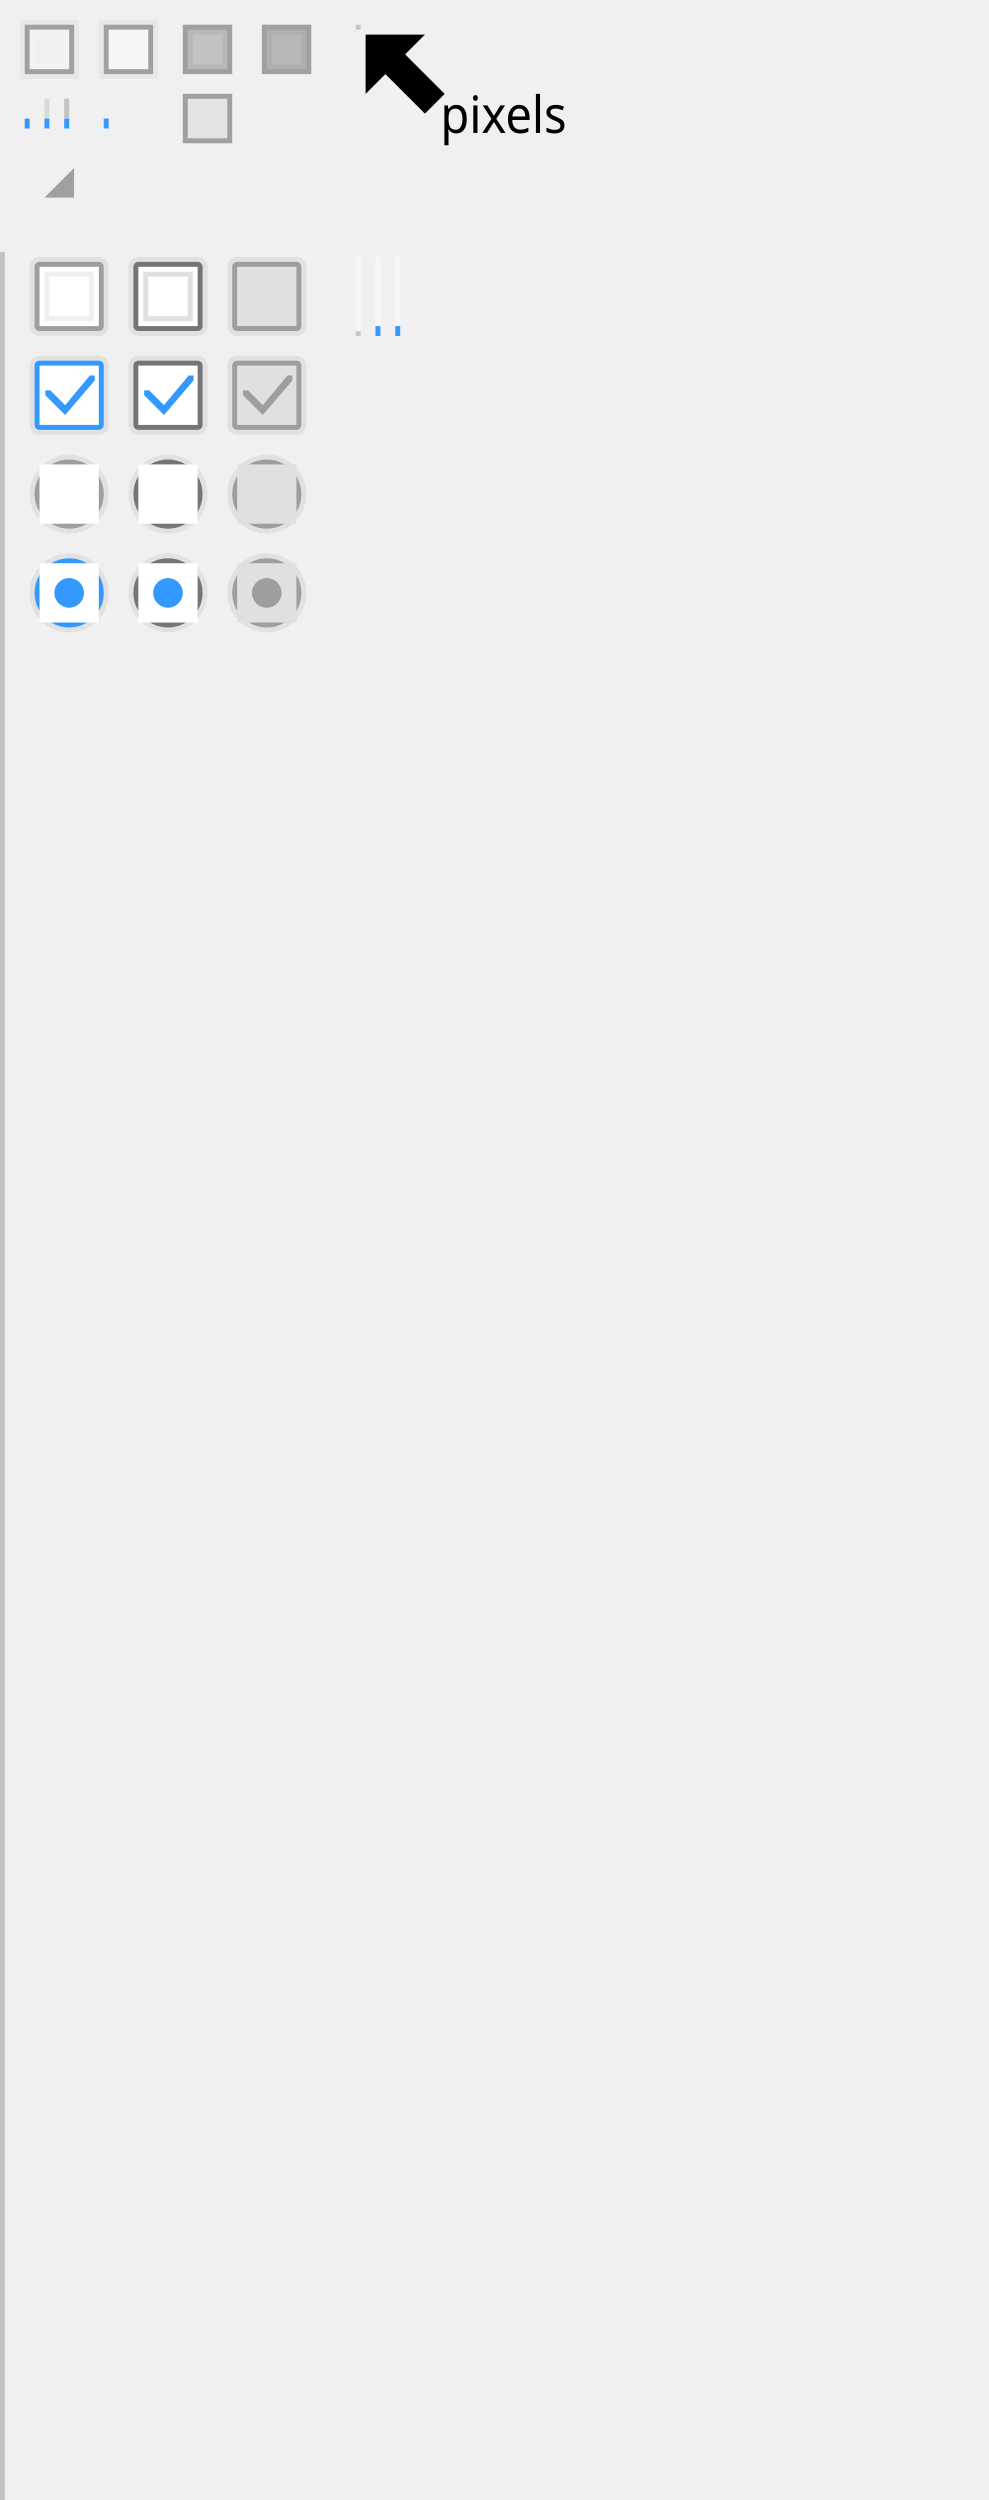
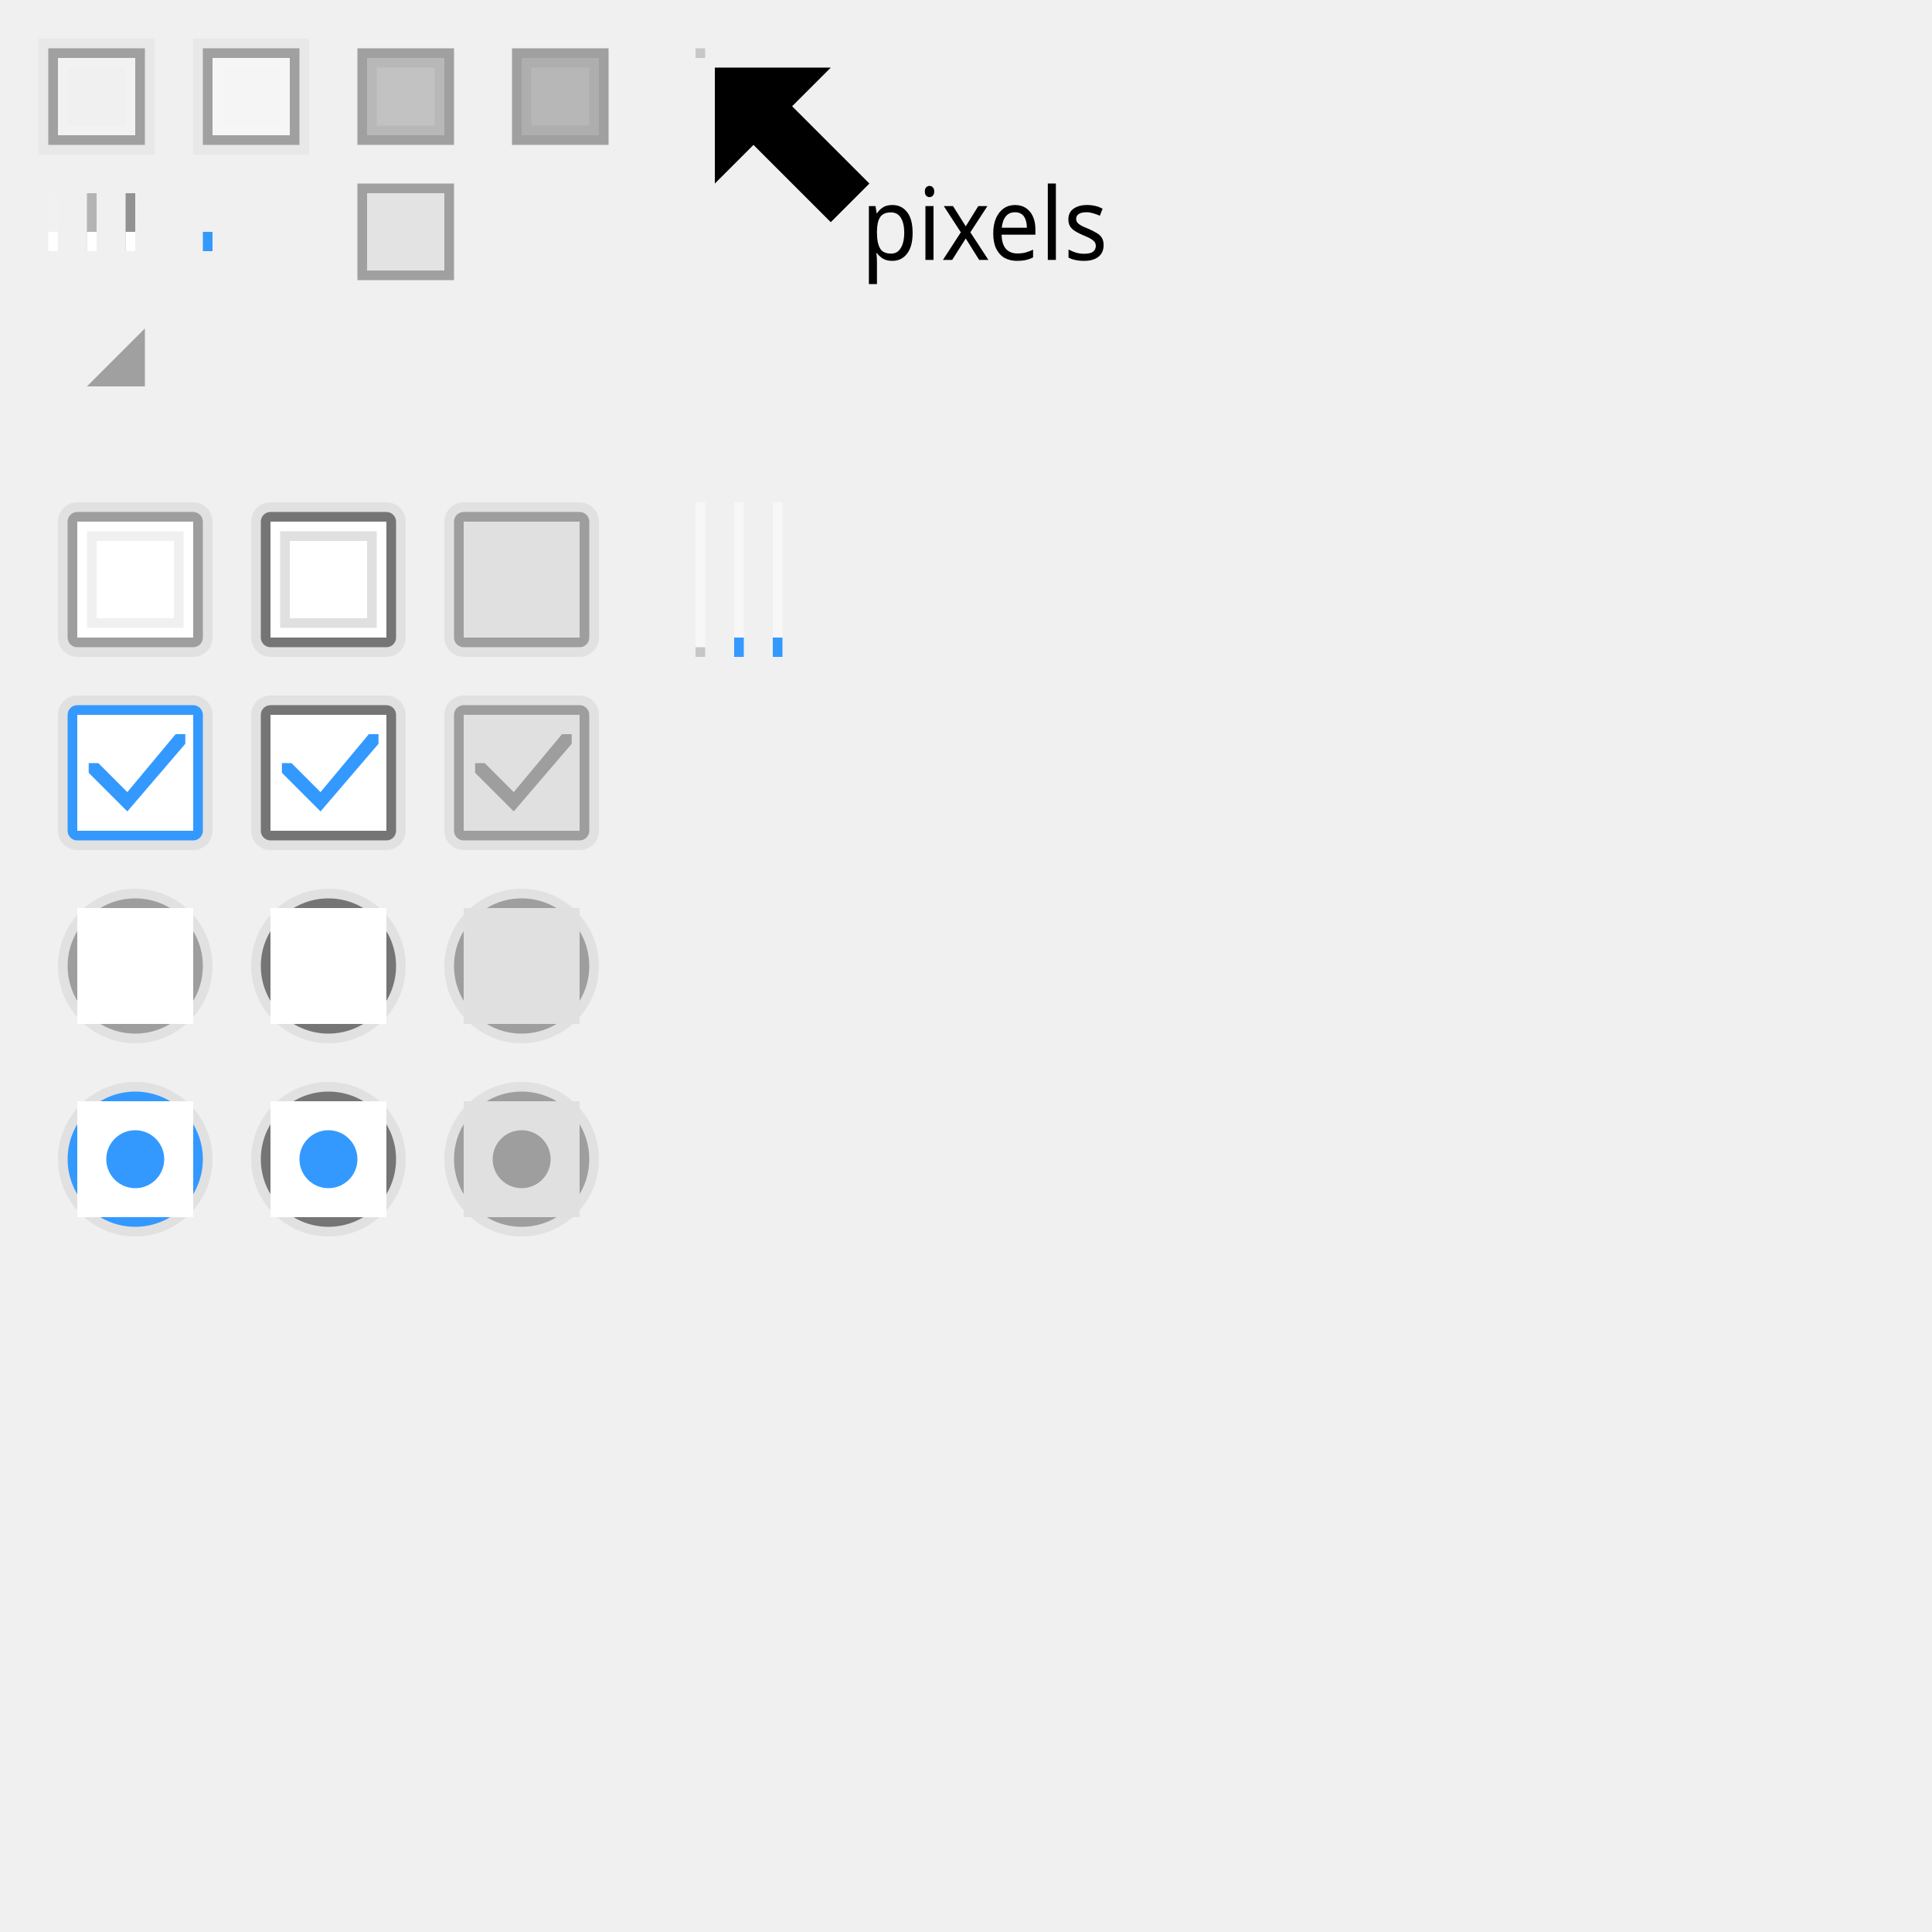
- <svg xmlns="http://www.w3.org/2000/svg" width="200" height="506" viewBox="0 0 200 506" id="svg2" version="1.1">
+ <svg xmlns="http://www.w3.org/2000/svg" width="200" height="200" viewBox="0 0 200 200" id="svg2" version="1.1">
  <defs id="defs4" />
-   <g id="layer1" transform="translate(0,-546.3622)">
-     <g id="btn-active" transform="translate(0,-206)">
+   <g id="layer1" transform="translate(0,-852.3622)">
+     <g id="btn-active" transform="translate(0,100)">
      <rect y="756.362" x="36" height="12" width="12" id="rect4213" style="opacity:1;fill:#000000;fill-opacity:0;stroke:none;stroke-width:1;stroke-miterlimit:4;stroke-dasharray:none;stroke-dashoffset:0;stroke-opacity:0.51" />
      <rect y="757.362" x="37" height="10" width="10" id="rect4187" style="opacity:1;fill:#a0a0a0;fill-opacity:1;stroke:none;stroke-width:1;stroke-miterlimit:4;stroke-dasharray:none;stroke-dashoffset:0;stroke-opacity:0.51" />
      <rect style="opacity:1;fill:#c2c2c2;fill-opacity:1;stroke:none;stroke-width:1;stroke-miterlimit:4;stroke-dasharray:none;stroke-dashoffset:0;stroke-opacity:0.51" id="rect4189" width="8" height="8" x="38" y="758.362" />
      <path id="rect4202" d="m 38,758.362 0,8 8,0 0,-8 -8,0 z m 1,1 6,0 0,6 -6,0 0,-6 z" style="opacity:1;fill:#000000;fill-opacity:0.051;stroke:none;stroke-width:1;stroke-miterlimit:4;stroke-dasharray:none;stroke-dashoffset:0;stroke-opacity:0.51" />
    </g>
-     <g id="btn-active-hover" transform="translate(0,-206)">
+     <g id="btn-active-hover" transform="translate(0,100)">
      <rect style="opacity:1;fill:#000000;fill-opacity:0;stroke:none;stroke-width:1;stroke-miterlimit:4;stroke-dasharray:none;stroke-dashoffset:0;stroke-opacity:0.51" id="rect4215" width="12" height="12" x="52" y="756.362" />
      <rect style="opacity:1;fill:#a0a0a0;fill-opacity:1;stroke:none;stroke-width:1;stroke-miterlimit:4;stroke-dasharray:none;stroke-dashoffset:0;stroke-opacity:0.51" id="rect4207" width="10" height="10" x="53" y="757.362" />
      <rect y="758.362" x="54" height="8" width="8" id="rect4209" style="opacity:1;fill:#b7b7b7;fill-opacity:1;stroke:none;stroke-width:1;stroke-miterlimit:4;stroke-dasharray:none;stroke-dashoffset:0;stroke-opacity:0.51" />
      <path style="opacity:1;fill:#000000;fill-opacity:0.051;stroke:none;stroke-width:1;stroke-miterlimit:4;stroke-dasharray:none;stroke-dashoffset:0;stroke-opacity:0.51" d="m 54,758.362 0,8 8,0 0,-8 -8,0 z m 1,1 6,0 0,6 -6,0 0,-6 z" id="path4211" />
    </g>
-     <g id="panel-btn-active" transform="translate(0,-206)">
-       <rect y="772.362" x="9" height="4" width="1" id="rect4217" style="opacity:1;fill:#000000;fill-opacity:0.094;stroke:none;stroke-width:1;stroke-miterlimit:4;stroke-dasharray:none;stroke-dashoffset:0;stroke-opacity:0.51" />
-       <rect style="opacity:1;fill:#3399ff;fill-opacity:1;stroke:none;stroke-width:1;stroke-miterlimit:4;stroke-dasharray:none;stroke-dashoffset:0;stroke-opacity:0.51" id="rect4219" width="1" height="2" x="9" y="776.362" />
+     <g id="panel-btn-active">
+       <rect y="872.362" x="9" height="6" width="1" id="rect4217" style="opacity:1;fill:#000000;fill-opacity:0.251;stroke:none;stroke-width:1;stroke-miterlimit:4;stroke-dasharray:none;stroke-dashoffset:0;stroke-opacity:0.51" />
+       <rect style="opacity:1;fill:#ffffff;fill-opacity:1;stroke:none;stroke-width:1;stroke-miterlimit:4;stroke-dasharray:none;stroke-dashoffset:0;stroke-opacity:0.51" id="rect4219" width="1" height="2" x="9" y="876.362" />
    </g>
-     <g id="panel-btn-active-hover" transform="translate(0,-206)">
-       <rect style="opacity:1;fill:#000000;fill-opacity:0.188;stroke:none;stroke-width:1;stroke-miterlimit:4;stroke-dasharray:none;stroke-dashoffset:0;stroke-opacity:0.51" id="rect4221" width="1" height="4" x="13" y="772.362" />
-       <rect y="776.362" x="13" height="2" width="1" id="rect4223" style="opacity:1;fill:#3399ff;fill-opacity:1;stroke:none;stroke-width:1;stroke-miterlimit:4;stroke-dasharray:none;stroke-dashoffset:0;stroke-opacity:0.51" />
+     <g id="panel-btn-active-hover">
+       <rect style="opacity:1;fill:#000000;fill-opacity:0.392;stroke:none;stroke-width:1;stroke-miterlimit:4;stroke-dasharray:none;stroke-dashoffset:0;stroke-opacity:0.51" id="rect4221" width="1" height="6" x="13" y="872.362" />
+       <rect y="876.362" x="13" height="2" width="1" id="rect4223" style="opacity:1;fill:#ffffff;fill-opacity:1;stroke:none;stroke-width:1;stroke-miterlimit:4;stroke-dasharray:none;stroke-dashoffset:0;stroke-opacity:0.51" />
    </g>
-     <g id="panel-btn-hover" transform="translate(0,-206)">
-       <rect style="opacity:1;fill:#ffffff;fill-opacity:0.094;stroke:none;stroke-width:1;stroke-miterlimit:4;stroke-dasharray:none;stroke-dashoffset:0;stroke-opacity:0.51" id="rect4225" width="1" height="4" x="5" y="772.362" />
-       <rect y="776.362" x="5" height="2" width="1" id="rect4227" style="opacity:1;fill:#3399ff;fill-opacity:1;stroke:none;stroke-width:1;stroke-miterlimit:4;stroke-dasharray:none;stroke-dashoffset:0;stroke-opacity:0.51" />
+     <g id="panel-btn-hover">
+       <rect style="opacity:1;fill:#ffffff;fill-opacity:0.094;stroke:none;stroke-width:1;stroke-miterlimit:4;stroke-dasharray:none;stroke-dashoffset:0;stroke-opacity:0.51" id="rect4225" width="1" height="6" x="5" y="872.362" />
+       <rect y="876.362" x="5" height="2" width="1" id="rect4227" style="opacity:1;fill:#ffffff;fill-opacity:1;stroke:none;stroke-width:1;stroke-miterlimit:4;stroke-dasharray:none;stroke-dashoffset:0;stroke-opacity:0.51" />
    </g>
-     <g id="btn" transform="translate(0,-206)">
+     <g id="btn" transform="translate(0,100)">
      <rect y="756.362" x="4" height="12" width="12" id="rect4169" style="opacity:1;fill:#000000;fill-opacity:0.039;stroke:none;stroke-width:1;stroke-miterlimit:4;stroke-dasharray:none;stroke-dashoffset:0;stroke-opacity:0.51" />
      <rect style="opacity:1;fill:#a0a0a0;fill-opacity:1;stroke:none;stroke-width:1;stroke-miterlimit:4;stroke-dasharray:none;stroke-dashoffset:0;stroke-opacity:0.51" id="rect4175" width="10" height="10" x="5" y="757.362" />
      <rect y="758.362" x="6" height="8" width="8" id="rect4177" style="opacity:1;fill:#f0f0f0;fill-opacity:1;stroke:none;stroke-width:1;stroke-miterlimit:4;stroke-dasharray:none;stroke-dashoffset:0;stroke-opacity:0.51" />
      <path id="path4281" d="m 6,758.362 0,8 8,0 0,-8 -8,0 z m 1,1 6,0 0,6 -6,0 0,-6 z" style="opacity:1;fill:#ffffff;fill-opacity:0.125;stroke:none;stroke-width:1;stroke-miterlimit:4;stroke-dasharray:none;stroke-dashoffset:0;stroke-opacity:0.51" />
    </g>
-     <g id="btn-hover" transform="translate(0,-206)">
+     <g id="btn-hover" transform="translate(0,100)">
      <rect style="opacity:1;fill:#000000;fill-opacity:0.039;stroke:none;stroke-width:1;stroke-miterlimit:4;stroke-dasharray:none;stroke-dashoffset:0;stroke-opacity:0.51" id="rect4179" width="12" height="12" x="20" y="756.362" />
      <rect y="757.362" x="21" height="10" width="10" id="rect4181" style="opacity:1;fill:#a0a0a0;fill-opacity:1;stroke:none;stroke-width:1;stroke-miterlimit:4;stroke-dasharray:none;stroke-dashoffset:0;stroke-opacity:0.51" />
      <rect style="opacity:1;fill:#f5f5f5;fill-opacity:1;stroke:none;stroke-width:1;stroke-miterlimit:4;stroke-dasharray:none;stroke-dashoffset:0;stroke-opacity:0.51" id="rect4183" width="8" height="8" x="22" y="758.362" />
      <path style="opacity:1;fill:#ffffff;fill-opacity:0.125;stroke:none;stroke-width:1;stroke-miterlimit:4;stroke-dasharray:none;stroke-dashoffset:0;stroke-opacity:0.51" d="m 22,758.362 0,8 8,0 0,-8 -8,0 z m 1,1 6,0 0,6 -6,0 0,-6 z" id="path4283" />
    </g>
-     <rect style="opacity:1;fill:#000000;fill-opacity:0;stroke:none;stroke-width:1;stroke-miterlimit:4;stroke-dasharray:none;stroke-dashoffset:0;stroke-opacity:0.51" id="null" width="1" height="1" x="73" y="552.362" />
-     <path style="opacity:1;fill:#000000;fill-opacity:1;stroke:none;stroke-width:1;stroke-miterlimit:4;stroke-dasharray:none;stroke-dashoffset:0;stroke-opacity:0.51" d="m 74,553.362 0,12 4,-4 8,8 4,-4 -8,-8 4,-4 -12,0 z" id="rect4299" />
-     <text xml:space="preserve" style="font-style:normal;font-weight:normal;font-size:79.622px;line-height:125%;font-family:Sans;letter-spacing:0px;word-spacing:0px;fill:#000000;fill-opacity:1;stroke:none;stroke-width:1px;stroke-linecap:butt;stroke-linejoin:miter;stroke-opacity:1" x="93.204" y="548.273" id="text4309" transform="scale(0.9563965,1.045592)">
-       <tspan id="tspan4311" x="93.204" y="548.273" style="font-size:9.953px">pixels</tspan>
+     <rect style="opacity:1;fill:#000000;fill-opacity:0;stroke:none;stroke-width:1;stroke-miterlimit:4;stroke-dasharray:none;stroke-dashoffset:0;stroke-opacity:0.51" id="null" width="1" height="1" x="73" y="858.362" />
+     <path style="opacity:1;fill:#000000;fill-opacity:1;stroke:none;stroke-width:1;stroke-miterlimit:4;stroke-dasharray:none;stroke-dashoffset:0;stroke-opacity:0.51" d="m 74,859.362 0,12 4,-4 8,8 4,-4 -8,-8 4,-4 -12,0 z" id="rect4299" />
+     <text xml:space="preserve" style="font-style:normal;font-weight:normal;font-size:79.622px;line-height:125%;font-family:Sans;letter-spacing:0px;word-spacing:0px;fill:#000000;fill-opacity:1;stroke:none;stroke-width:1px;stroke-linecap:butt;stroke-linejoin:miter;stroke-opacity:1" x="93.204" y="840.929" id="text4309" transform="scale(0.9563965,1.045592)">
+       <tspan id="tspan4311" x="93.204" y="840.929" style="font-size:9.953px">pixels</tspan>
    </text>
-     <g id="resize-grip" transform="translate(0,-236)">
+     <g id="resize-grip" transform="translate(0,70)">
      <rect y="812.362" x="5" height="13" width="13" id="rect4315" style="opacity:1;fill:#ffffff;fill-opacity:0;stroke:none;stroke-width:1;stroke-miterlimit:4;stroke-dasharray:none;stroke-dashoffset:0;stroke-opacity:0.51" />
      <path id="path4317" d="m 15,822.362 -6,0 6,-6 z" style="fill:#a0a0a0;fill-opacity:1;fill-rule:evenodd;stroke:none;stroke-width:1px;stroke-linecap:butt;stroke-linejoin:miter;stroke-opacity:1" />
    </g>
-     <rect style="opacity:1;fill:#c7c7c7;fill-opacity:1;stroke:none;stroke-width:1;stroke-miterlimit:4;stroke-dasharray:none;stroke-dashoffset:0;stroke-opacity:0.51" id="handle" width="1" height="1" x="72" y="551.362" />
-     <g id="xfsmlogout" transform="translate(25,-39.00002)">
-       <rect y="585.362" x="-25" height="506" width="1" id="rect4325" style="opacity:1;fill:#000000;fill-opacity:0.188;stroke:none;stroke-width:1;stroke-miterlimit:4;stroke-dasharray:none;stroke-dashoffset:0;stroke-opacity:0.51" />
-       <rect style="opacity:1;fill:#f0f0f0;fill-opacity:1;stroke:none;stroke-width:1;stroke-miterlimit:4;stroke-dasharray:none;stroke-dashoffset:0;stroke-opacity:0.51" id="rect4327" width="1" height="51" x="-25" y="585.362" />
-     </g>
-     <g id="menubar-menuitem" transform="translate(0,-206)">
+     <rect style="opacity:1;fill:#c7c7c7;fill-opacity:1;stroke:none;stroke-width:1;stroke-miterlimit:4;stroke-dasharray:none;stroke-dashoffset:0;stroke-opacity:0.51" id="handle" width="1" height="1" x="72" y="857.362" />
+     <g id="menubar-menuitem" transform="translate(0,100)">
      <rect y="772.362" x="21" height="4" width="1" id="rect4335" style="opacity:1;fill:#ffffff;fill-opacity:0;stroke:none;stroke-width:1;stroke-miterlimit:4;stroke-dasharray:none;stroke-dashoffset:0;stroke-opacity:0.51" />
      <rect style="opacity:1;fill:#3399ff;fill-opacity:1;stroke:none;stroke-width:1;stroke-miterlimit:4;stroke-dasharray:none;stroke-dashoffset:0;stroke-opacity:0.51" id="rect4337" width="1" height="2" x="21" y="776.362" />
    </g>
-     <g transform="translate(-58.00001,-118)" id="radio-unchecked">
+     <g transform="translate(-58.00001,188)" id="radio-unchecked">
      <rect style="opacity:1;fill:#000000;fill-opacity:0.063;stroke:none;stroke-width:1;stroke-miterlimit:4;stroke-dasharray:none;stroke-dashoffset:0;stroke-opacity:1" id="rect5328" width="16" height="16" x="64" y="756.362" ry="8" />
      <rect ry="7" y="757.362" x="65" height="14" width="14" id="rect4394" style="opacity:1;fill:#9e9e9e;fill-opacity:1;stroke:none;stroke-opacity:1" />
      <rect style="opacity:1;fill:#ffffff;fill-opacity:1;stroke:none;stroke-opacity:1" id="rect4396" width="12" height="12" x="66" y="758.362" ry="6" rx="0" />
      <rect style="opacity:1;fill:none;fill-opacity:1;stroke:none;stroke-width:2;stroke-miterlimit:4;stroke-dasharray:none;stroke-dashoffset:0;stroke-opacity:1" id="rect4398" width="14" height="14" x="65" y="757.362" ry="0" />
    </g>
-     <g transform="translate(-58.00001,-118)" id="radio-checked">
+     <g transform="translate(-58.00001,188)" id="radio-checked">
      <rect ry="8" y="776.362" x="64" height="16" width="16" id="rect5330" style="opacity:1;fill:#000000;fill-opacity:0.063;stroke:none;stroke-width:1;stroke-miterlimit:4;stroke-dasharray:none;stroke-dashoffset:0;stroke-opacity:1" />
      <path id="rect4400" d="m 72,777.362 c -3.878,0 -7,3.122 -7,7 0,3.878 3.122,7 7,7 3.878,0 7,-3.122 7,-7 0,-3.878 -3.122,-7 -7,-7 z m 0,2 c 2.77,0 5,2.23 5,5 0,2.77 -2.23,5 -5,5 -2.77,0 -5,-2.23 -5,-5 0,-2.77 2.23,-5 5,-5 z" style="opacity:1;fill:#3399ff;fill-opacity:1;stroke:none;stroke-opacity:1" />
      <rect rx="0" ry="6" y="778.362" x="66" height="12" width="12" id="rect4407" style="opacity:1;fill:#ffffff;fill-opacity:1;stroke:none;stroke-opacity:1" />
      <circle r="3" cy="784.362" cx="72" id="path4405" style="opacity:1;fill:#3399ff;fill-opacity:1;stroke:none;stroke-width:1;stroke-miterlimit:4;stroke-dasharray:none;stroke-dashoffset:0;stroke-opacity:1" />
    </g>
-     <g transform="translate(1.999995,-158)" id="checkbox-unchecked">
+     <g transform="translate(1.999995,148)" id="checkbox-unchecked">
      <rect ry="2" y="756.362" x="4" height="16" width="16" id="rect5324" style="opacity:1;fill:#000000;fill-opacity:0.063;stroke:none;stroke-width:1;stroke-miterlimit:4;stroke-dasharray:none;stroke-dashoffset:0;stroke-opacity:1" />
      <rect style="opacity:1;fill:#9e9e9e;fill-opacity:1;stroke:none;stroke-opacity:1" id="rect4388" width="14" height="14" x="5" y="757.362" ry="1" />
      <rect ry="0" y="758.362" x="6" height="12" width="12" id="rect4390" style="opacity:1;fill:#ffffff;fill-opacity:1;stroke:none;stroke-opacity:1" />
      <rect ry="0" y="757.362" x="5" height="14" width="14" id="rect4392" style="opacity:1;fill:none;fill-opacity:1;stroke:none;stroke-width:2;stroke-miterlimit:4;stroke-dasharray:none;stroke-dashoffset:0;stroke-opacity:1" />
      <path id="rect4435" d="m 7,759.362 0,10 10,0 0,-10 -10,0 z m 1,1 8,0 0,8 -8,0 0,-8 z" style="opacity:1;fill:#f0f0f0;fill-opacity:1;stroke:none;stroke-opacity:1" />
    </g>
-     <g transform="translate(1.999995,-158)" id="checkbox-unchecked-hover">
+     <g transform="translate(1.999995,148)" id="checkbox-unchecked-hover">
      <rect style="opacity:1;fill:#000000;fill-opacity:0.063;stroke:none;stroke-width:1;stroke-miterlimit:4;stroke-dasharray:none;stroke-dashoffset:0;stroke-opacity:1" id="rect5337" width="16" height="16" x="24" y="756.362" ry="2" />
      <rect ry="1" y="757.362" x="25" height="14" width="14" id="rect5339" style="opacity:1;fill:#757575;fill-opacity:1;stroke:none;stroke-opacity:1" />
      <rect style="opacity:1;fill:#ffffff;fill-opacity:1;stroke:none;stroke-opacity:1" id="rect5341" width="12" height="12" x="26" y="758.362" ry="0" />
      <rect style="opacity:1;fill:none;fill-opacity:1;stroke:none;stroke-width:2;stroke-miterlimit:4;stroke-dasharray:none;stroke-dashoffset:0;stroke-opacity:1" id="rect5343" width="14" height="14" x="25" y="757.362" ry="0" />
      <path style="opacity:1;fill:#e0e0e0;fill-opacity:1;stroke:none;stroke-opacity:1" d="m 27,759.362 0,10 10,0 0,-10 -10,0 z m 1,1 8,0 0,8 -8,0 0,-8 z" id="path5345" />
    </g>
-     <g transform="translate(-58.00001,-118)" id="radio-unchecked-hover">
+     <g transform="translate(-58.00001,188)" id="radio-unchecked-hover">
      <rect ry="8" y="756.362" x="84" height="16" width="16" id="rect5365" style="opacity:1;fill:#000000;fill-opacity:0.063;stroke:none;stroke-width:1;stroke-miterlimit:4;stroke-dasharray:none;stroke-dashoffset:0;stroke-opacity:1" />
      <rect style="opacity:1;fill:#757575;fill-opacity:1;stroke:none;stroke-opacity:1" id="rect5367" width="14" height="14" x="85" y="757.362" ry="7" />
      <rect rx="0" ry="6" y="758.362" x="86" height="12" width="12" id="rect5369" style="opacity:1;fill:#ffffff;fill-opacity:1;stroke:none;stroke-opacity:1" />
      <rect ry="0" y="757.362" x="85" height="14" width="14" id="rect5371" style="opacity:1;fill:none;fill-opacity:1;stroke:none;stroke-width:2;stroke-miterlimit:4;stroke-dasharray:none;stroke-dashoffset:0;stroke-opacity:1" />
    </g>
-     <g transform="translate(-58.00001,-118)" id="radio-checked-insensitive">
+     <g transform="translate(-58.00001,188)" id="radio-checked-insensitive">
      <rect style="opacity:1;fill:#000000;fill-opacity:0.063;stroke:none;stroke-width:1;stroke-miterlimit:4;stroke-dasharray:none;stroke-dashoffset:0;stroke-opacity:1" id="rect5373" width="16" height="16" x="104" y="776.362" ry="8" />
      <path style="opacity:1;fill:#9e9e9e;fill-opacity:1;stroke:none;stroke-opacity:1" d="m 112,777.362 c -3.878,0 -7,3.122 -7,7 0,3.878 3.122,7 7,7 3.878,0 7,-3.122 7,-7 0,-3.878 -3.122,-7 -7,-7 z m 0,2 c 2.77,0 5,2.23 5,5 0,2.77 -2.23,5 -5,5 -2.77,0 -5,-2.23 -5,-5 0,-2.77 2.23,-5 5,-5 z" id="path5375" />
      <rect style="opacity:1;fill:#e0e0e0;fill-opacity:1;stroke:none;stroke-opacity:1" id="rect5377" width="12" height="12" x="106" y="778.362" ry="6" rx="0" />
      <circle style="opacity:1;fill:#9e9e9e;fill-opacity:1;stroke:none;stroke-width:1;stroke-miterlimit:4;stroke-dasharray:none;stroke-dashoffset:0;stroke-opacity:1" id="circle5379" cx="112" cy="784.362" r="3" />
    </g>
-     <g transform="translate(1.999995,-158)" id="checkbox-unchecked-insensitive">
+     <g transform="translate(1.999995,148)" id="checkbox-unchecked-insensitive">
      <rect style="opacity:1;fill:#000000;fill-opacity:0.063;stroke:none;stroke-width:1;stroke-miterlimit:4;stroke-dasharray:none;stroke-dashoffset:0;stroke-opacity:1" id="rect5381" width="16" height="16" x="44" y="756.362" ry="2" />
      <rect ry="1" y="757.362" x="45" height="14" width="14" id="rect5383" style="opacity:1;fill:#9e9e9e;fill-opacity:1;stroke:none;stroke-opacity:1" />
      <rect style="opacity:1;fill:#e0e0e0;fill-opacity:1;stroke:none;stroke-opacity:1" id="rect5385" width="12" height="12" x="46" y="758.362" ry="0" />
      <rect style="opacity:1;fill:none;fill-opacity:1;stroke:none;stroke-width:2;stroke-miterlimit:4;stroke-dasharray:none;stroke-dashoffset:0;stroke-opacity:1" id="rect5387" width="14" height="14" x="45" y="757.362" ry="0" />
    </g>
-     <g transform="translate(1.999995,-158)" id="checkbox-checked">
+     <g transform="translate(1.999995,148)" id="checkbox-checked">
      <rect style="opacity:1;fill:#000000;fill-opacity:0.063;stroke:none;stroke-width:1;stroke-miterlimit:4;stroke-dasharray:none;stroke-dashoffset:0;stroke-opacity:1" id="rect5326" width="16" height="16" x="4" y="776.362" ry="2" />
      <rect ry="1" y="777.362" x="5" height="14" width="14" id="rect4437" style="opacity:1;fill:#3399ff;fill-opacity:1;stroke:none;stroke-opacity:1" />
      <rect style="opacity:1;fill:#ffffff;fill-opacity:1;stroke:none;stroke-opacity:1" id="rect4424" width="12" height="12" x="6" y="778.362" ry="0" />
      <rect style="opacity:1;fill:none;fill-opacity:1;stroke:none;stroke-width:2;stroke-miterlimit:4;stroke-dasharray:none;stroke-dashoffset:0;stroke-opacity:1" id="rect4414" width="14" height="14" x="5" y="777.362" ry="0" />
      <path id="path6353-1" d="m 16.182,780.362 -5,6 0,0 -3,-3 -1,0 0,1 4,4 0,0 6,-7 0,-1 z" style="fill:#3399ff;fill-opacity:1;fill-rule:evenodd;stroke:none;stroke-width:1px;stroke-linecap:butt;stroke-linejoin:miter;stroke-opacity:1" />
    </g>
-     <g transform="translate(1.999995,-158)" id="checkbox-checked-insensitive">
+     <g transform="translate(1.999995,148)" id="checkbox-checked-insensitive">
      <rect ry="2" y="776.362" x="44" height="16" width="16" id="rect5352" style="opacity:1;fill:#000000;fill-opacity:0.063;stroke:none;stroke-width:1;stroke-miterlimit:4;stroke-dasharray:none;stroke-dashoffset:0;stroke-opacity:1" />
      <rect style="opacity:1;fill:#9e9e9e;fill-opacity:1;stroke:none;stroke-opacity:1" id="rect5355" width="14" height="14" x="45" y="777.362" ry="1" />
      <rect ry="0" y="778.362" x="46" height="12" width="12" id="rect5357" style="opacity:1;fill:#e0e0e0;fill-opacity:1;stroke:none;stroke-opacity:1" />
      <rect ry="0" y="777.362" x="45" height="14" width="14" id="rect5359" style="opacity:1;fill:none;fill-opacity:1;stroke:none;stroke-width:2;stroke-miterlimit:4;stroke-dasharray:none;stroke-dashoffset:0;stroke-opacity:1" />
      <path style="fill:#9e9e9e;fill-opacity:1;fill-rule:evenodd;stroke:none;stroke-width:1px;stroke-linecap:butt;stroke-linejoin:miter;stroke-opacity:1" d="m 56.182,780.362 -5,6 0,0 -3,-3 -1,0 0,1 4,4 0,0 6,-7 0,-1 z" id="path5406" />
    </g>
-     <g transform="translate(-58.00001,-118)" id="radio-unchecked-insensitive">
+     <g transform="translate(-58.00001,188)" id="radio-unchecked-insensitive">
      <rect ry="8" y="756.362" x="104" height="16" width="16" id="rect5419" style="opacity:1;fill:#000000;fill-opacity:0.063;stroke:none;stroke-width:1;stroke-miterlimit:4;stroke-dasharray:none;stroke-dashoffset:0;stroke-opacity:1" />
      <rect style="opacity:1;fill:#9e9e9e;fill-opacity:1;stroke:none;stroke-opacity:1" id="rect5421" width="14" height="14" x="105" y="757.362" ry="7" />
      <rect rx="0" ry="6" y="758.362" x="106" height="12" width="12" id="rect5423" style="opacity:1;fill:#e0e0e0;fill-opacity:1;stroke:none;stroke-opacity:1" />
      <rect ry="0" y="757.362" x="105" height="14" width="14" id="rect5425" style="opacity:1;fill:none;fill-opacity:1;stroke:none;stroke-width:2;stroke-miterlimit:4;stroke-dasharray:none;stroke-dashoffset:0;stroke-opacity:1" />
    </g>
-     <g transform="translate(1.999995,-158)" id="checkbox-checked-hover">
+     <g transform="translate(1.999995,148)" id="checkbox-checked-hover">
      <rect ry="2" y="776.362" x="24" height="16" width="16" id="rect5427" style="opacity:1;fill:#000000;fill-opacity:0.063;stroke:none;stroke-width:1;stroke-miterlimit:4;stroke-dasharray:none;stroke-dashoffset:0;stroke-opacity:1" />
      <rect style="opacity:1;fill:#757575;fill-opacity:1;stroke:none;stroke-opacity:1" id="rect5429" width="14" height="14" x="25" y="777.362" ry="1" />
      <rect ry="0" y="778.362" x="26" height="12" width="12" id="rect5431" style="opacity:1;fill:#ffffff;fill-opacity:1;stroke:none;stroke-opacity:1" />
      <rect ry="0" y="777.362" x="25" height="14" width="14" id="rect5433" style="opacity:1;fill:none;fill-opacity:1;stroke:none;stroke-width:2;stroke-miterlimit:4;stroke-dasharray:none;stroke-dashoffset:0;stroke-opacity:1" />
      <path style="fill:#3399ff;fill-opacity:1;fill-rule:evenodd;stroke:none;stroke-width:1px;stroke-linecap:butt;stroke-linejoin:miter;stroke-opacity:1" d="m 36.182,780.362 -5,6 0,0 -3,-3 -1,0 0,1 4,4 0,0 6,-7 0,-1 z" id="path5435" />
    </g>
-     <g transform="translate(-58.00001,-118)" id="radio-checked-hover">
+     <g transform="translate(-58.00001,188)" id="radio-checked-hover">
      <rect style="opacity:1;fill:#000000;fill-opacity:0.063;stroke:none;stroke-width:1;stroke-miterlimit:4;stroke-dasharray:none;stroke-dashoffset:0;stroke-opacity:1" id="rect5437" width="16" height="16" x="84" y="776.362" ry="8" />
      <path style="opacity:1;fill:#757575;fill-opacity:1;stroke:none;stroke-opacity:1" d="m 92,777.362 c -3.878,0 -7,3.122 -7,7 0,3.878 3.122,7 7,7 3.878,0 7,-3.122 7,-7 0,-3.878 -3.122,-7 -7,-7 z m 0,2 c 2.77,0 5,2.23 5,5 0,2.77 -2.23,5 -5,5 -2.77,0 -5,-2.23 -5,-5 0,-2.77 2.23,-5 5,-5 z" id="path5439" />
      <rect style="opacity:1;fill:#ffffff;fill-opacity:1;stroke:none;stroke-opacity:1" id="rect5441" width="12" height="12" x="86" y="778.362" ry="6" rx="0" />
      <circle style="opacity:1;fill:#3399ff;fill-opacity:1;stroke:none;stroke-width:1;stroke-miterlimit:4;stroke-dasharray:none;stroke-dashoffset:0;stroke-opacity:1" id="circle5443" cx="92" cy="784.362" r="3" />
    </g>
-     <g id="btn-insensitive">
+     <g id="btn-insensitive" transform="translate(0,306)">
      <rect y="564.362" x="36" height="12" width="12" id="rect4252" style="opacity:1;fill:#000000;fill-opacity:0;stroke:none;stroke-width:1;stroke-miterlimit:4;stroke-dasharray:none;stroke-dashoffset:0;stroke-opacity:0.51" />
      <rect style="opacity:1;fill:#a0a0a0;fill-opacity:1;stroke:none;stroke-width:1;stroke-miterlimit:4;stroke-dasharray:none;stroke-dashoffset:0;stroke-opacity:0.51" id="rect4254" width="10" height="10" x="37" y="565.362" />
      <rect y="566.362" x="38" height="8" width="8" id="rect4256" style="opacity:1;fill:#e3e3e3;fill-opacity:1;stroke:none;stroke-width:1;stroke-miterlimit:4;stroke-dasharray:none;stroke-dashoffset:0;stroke-opacity:0.51" />
    </g>
-     <g id="column-header">
+     <g id="column-header" transform="translate(0,306)">
      <rect y="598.362" x="72" height="16" width="1" id="rect4269" style="opacity:1;fill:#f7f7f7;fill-opacity:1;stroke:none;stroke-opacity:1" />
      <rect style="opacity:1;fill:#c7c7c7;fill-opacity:1;stroke:none;stroke-opacity:1" id="rect4271" width="1" height="1" x="72" y="613.362" />
    </g>
-     <g id="column-header-hover">
+     <g id="column-header-hover" transform="translate(0,306)">
      <rect style="opacity:1;fill:#f7f7f7;fill-opacity:1;stroke:none;stroke-opacity:1" id="rect4279" width="1" height="16" x="76" y="598.362" />
      <rect y="612.362" x="76" height="2" width="1" id="rect4281" style="opacity:1;fill:#3399ff;fill-opacity:1;stroke:none;stroke-opacity:1" />
    </g>
-     <g id="column-header-active" transform="translate(4,0)">
+     <g id="column-header-active" transform="translate(4,306)">
      <rect y="598.362" x="76" height="16" width="1" id="rect4291" style="opacity:1;fill:#f7f7f7;fill-opacity:1;stroke:none;stroke-opacity:1" />
      <rect style="opacity:1;fill:#3399ff;fill-opacity:1;stroke:none;stroke-opacity:1" id="rect4293" width="1" height="2" x="76" y="612.362" />
    </g>
  </g>
</svg>
